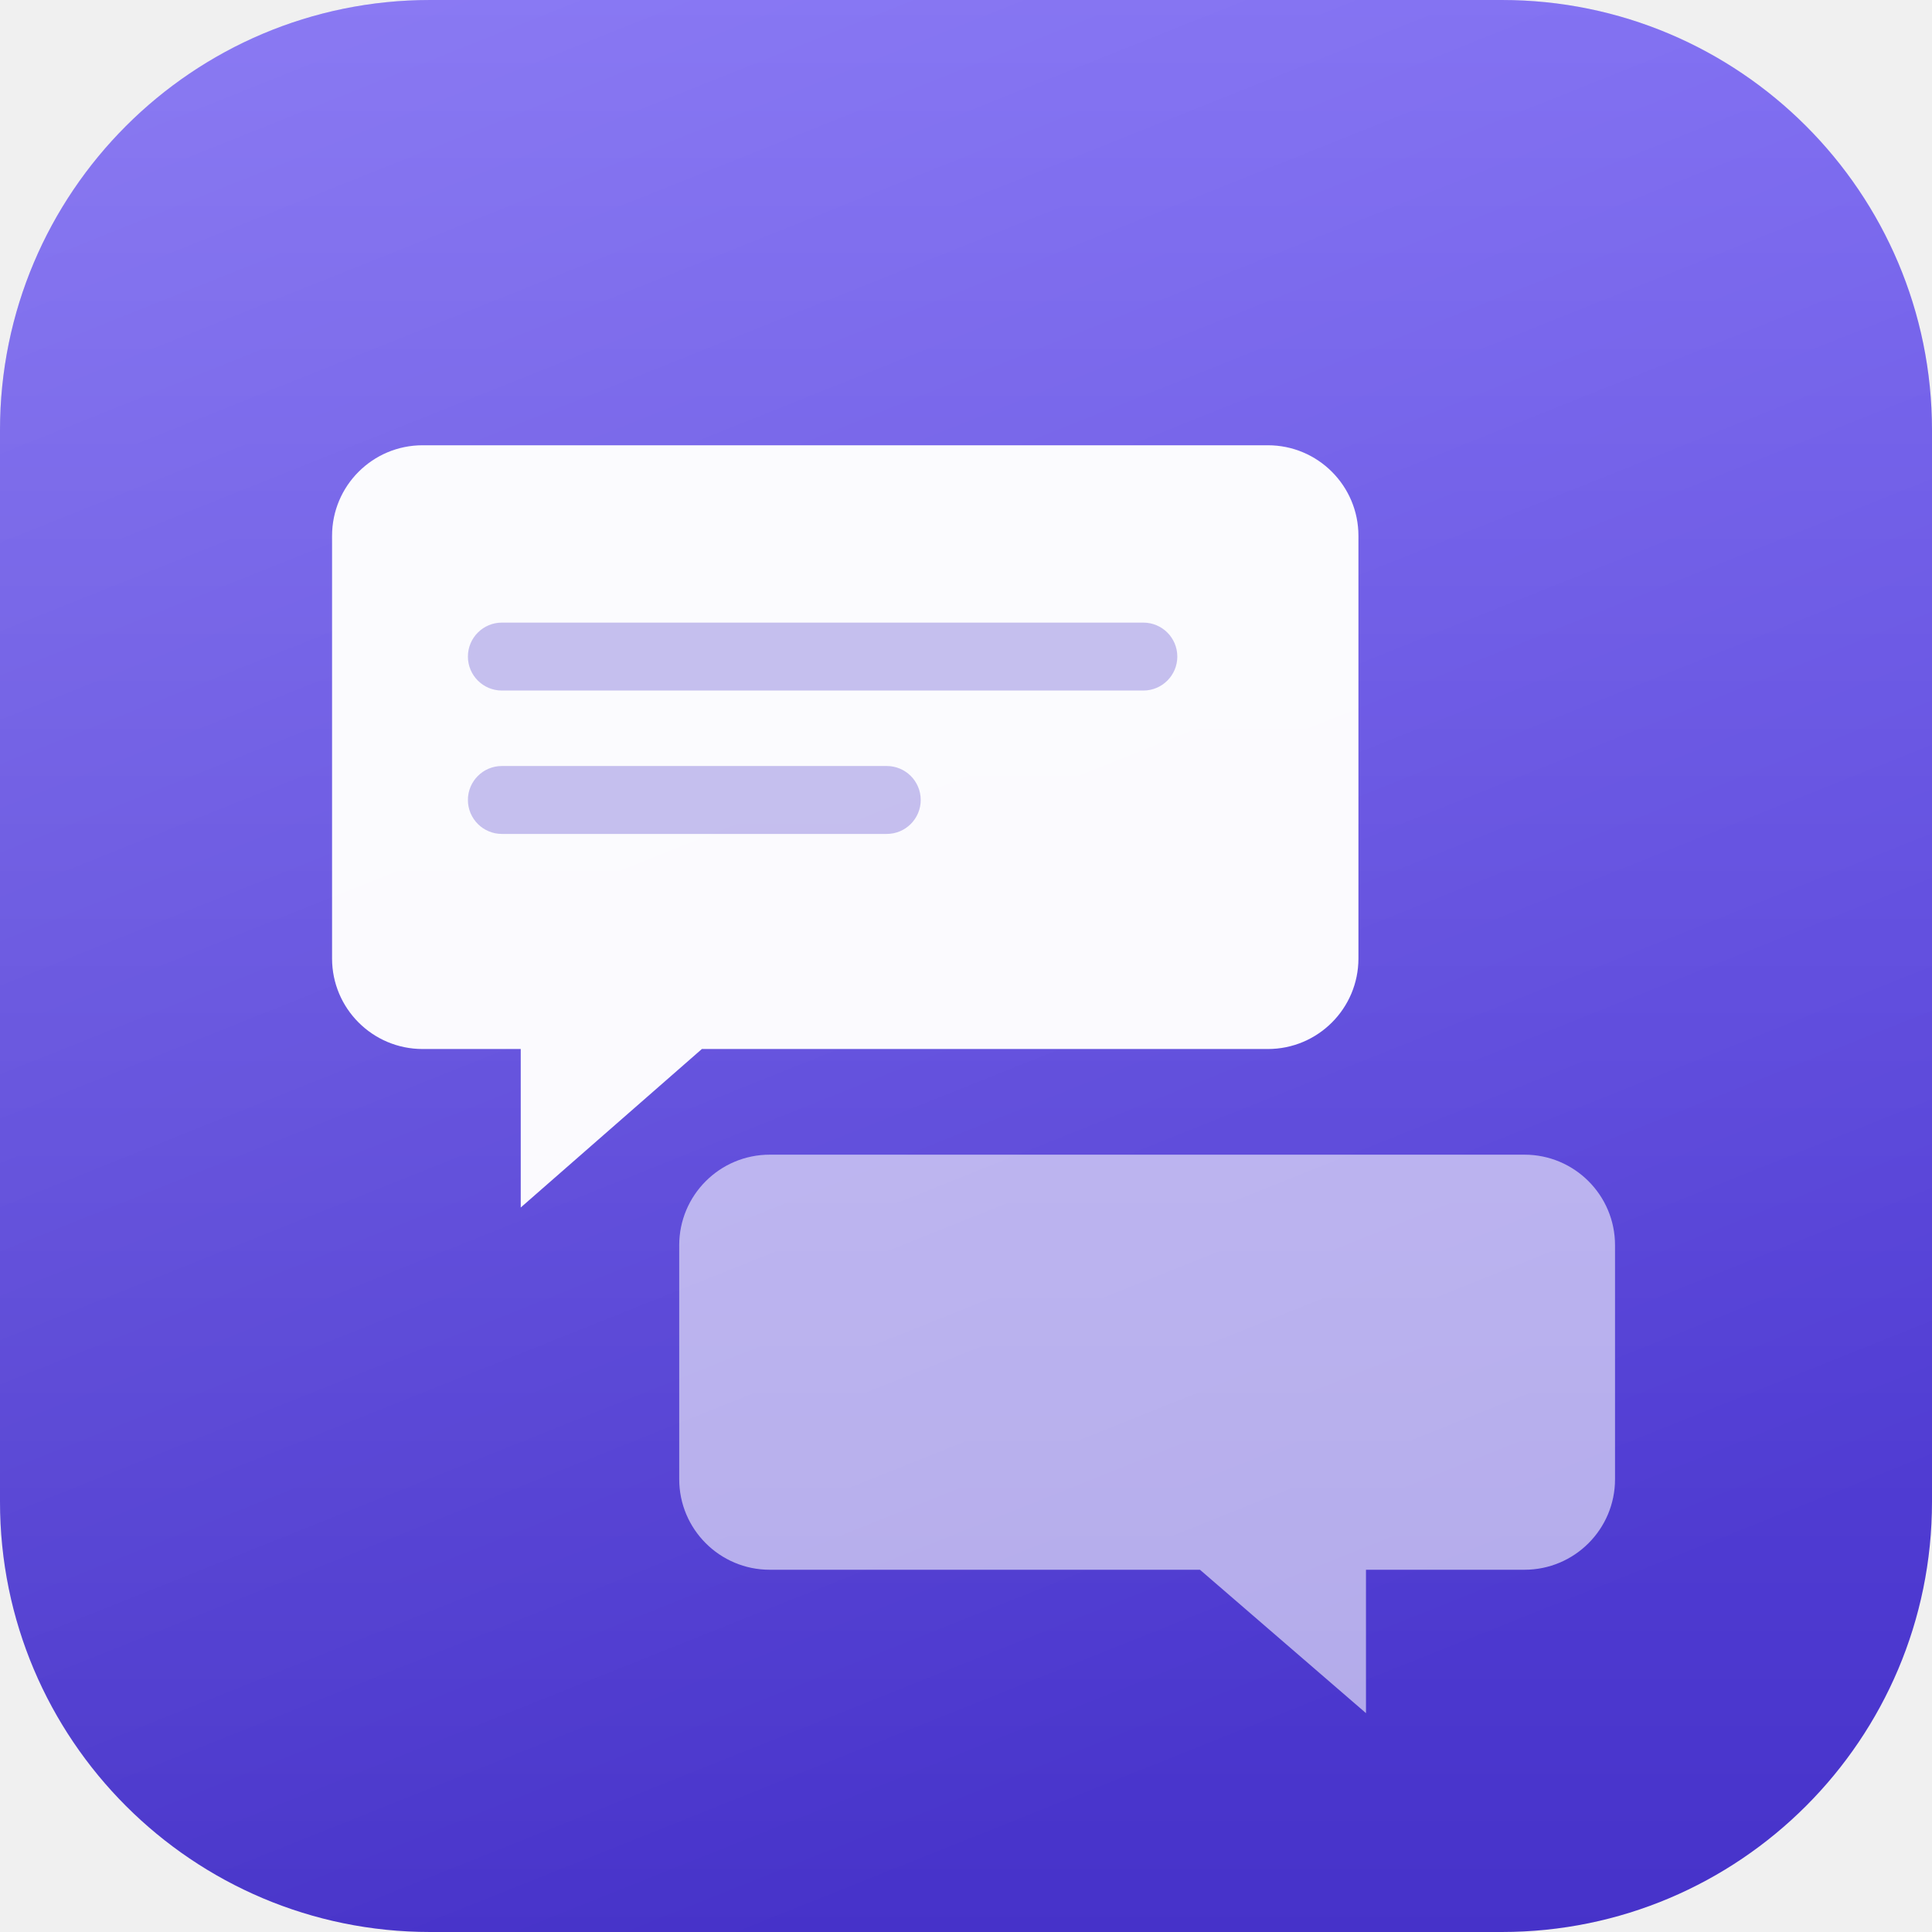
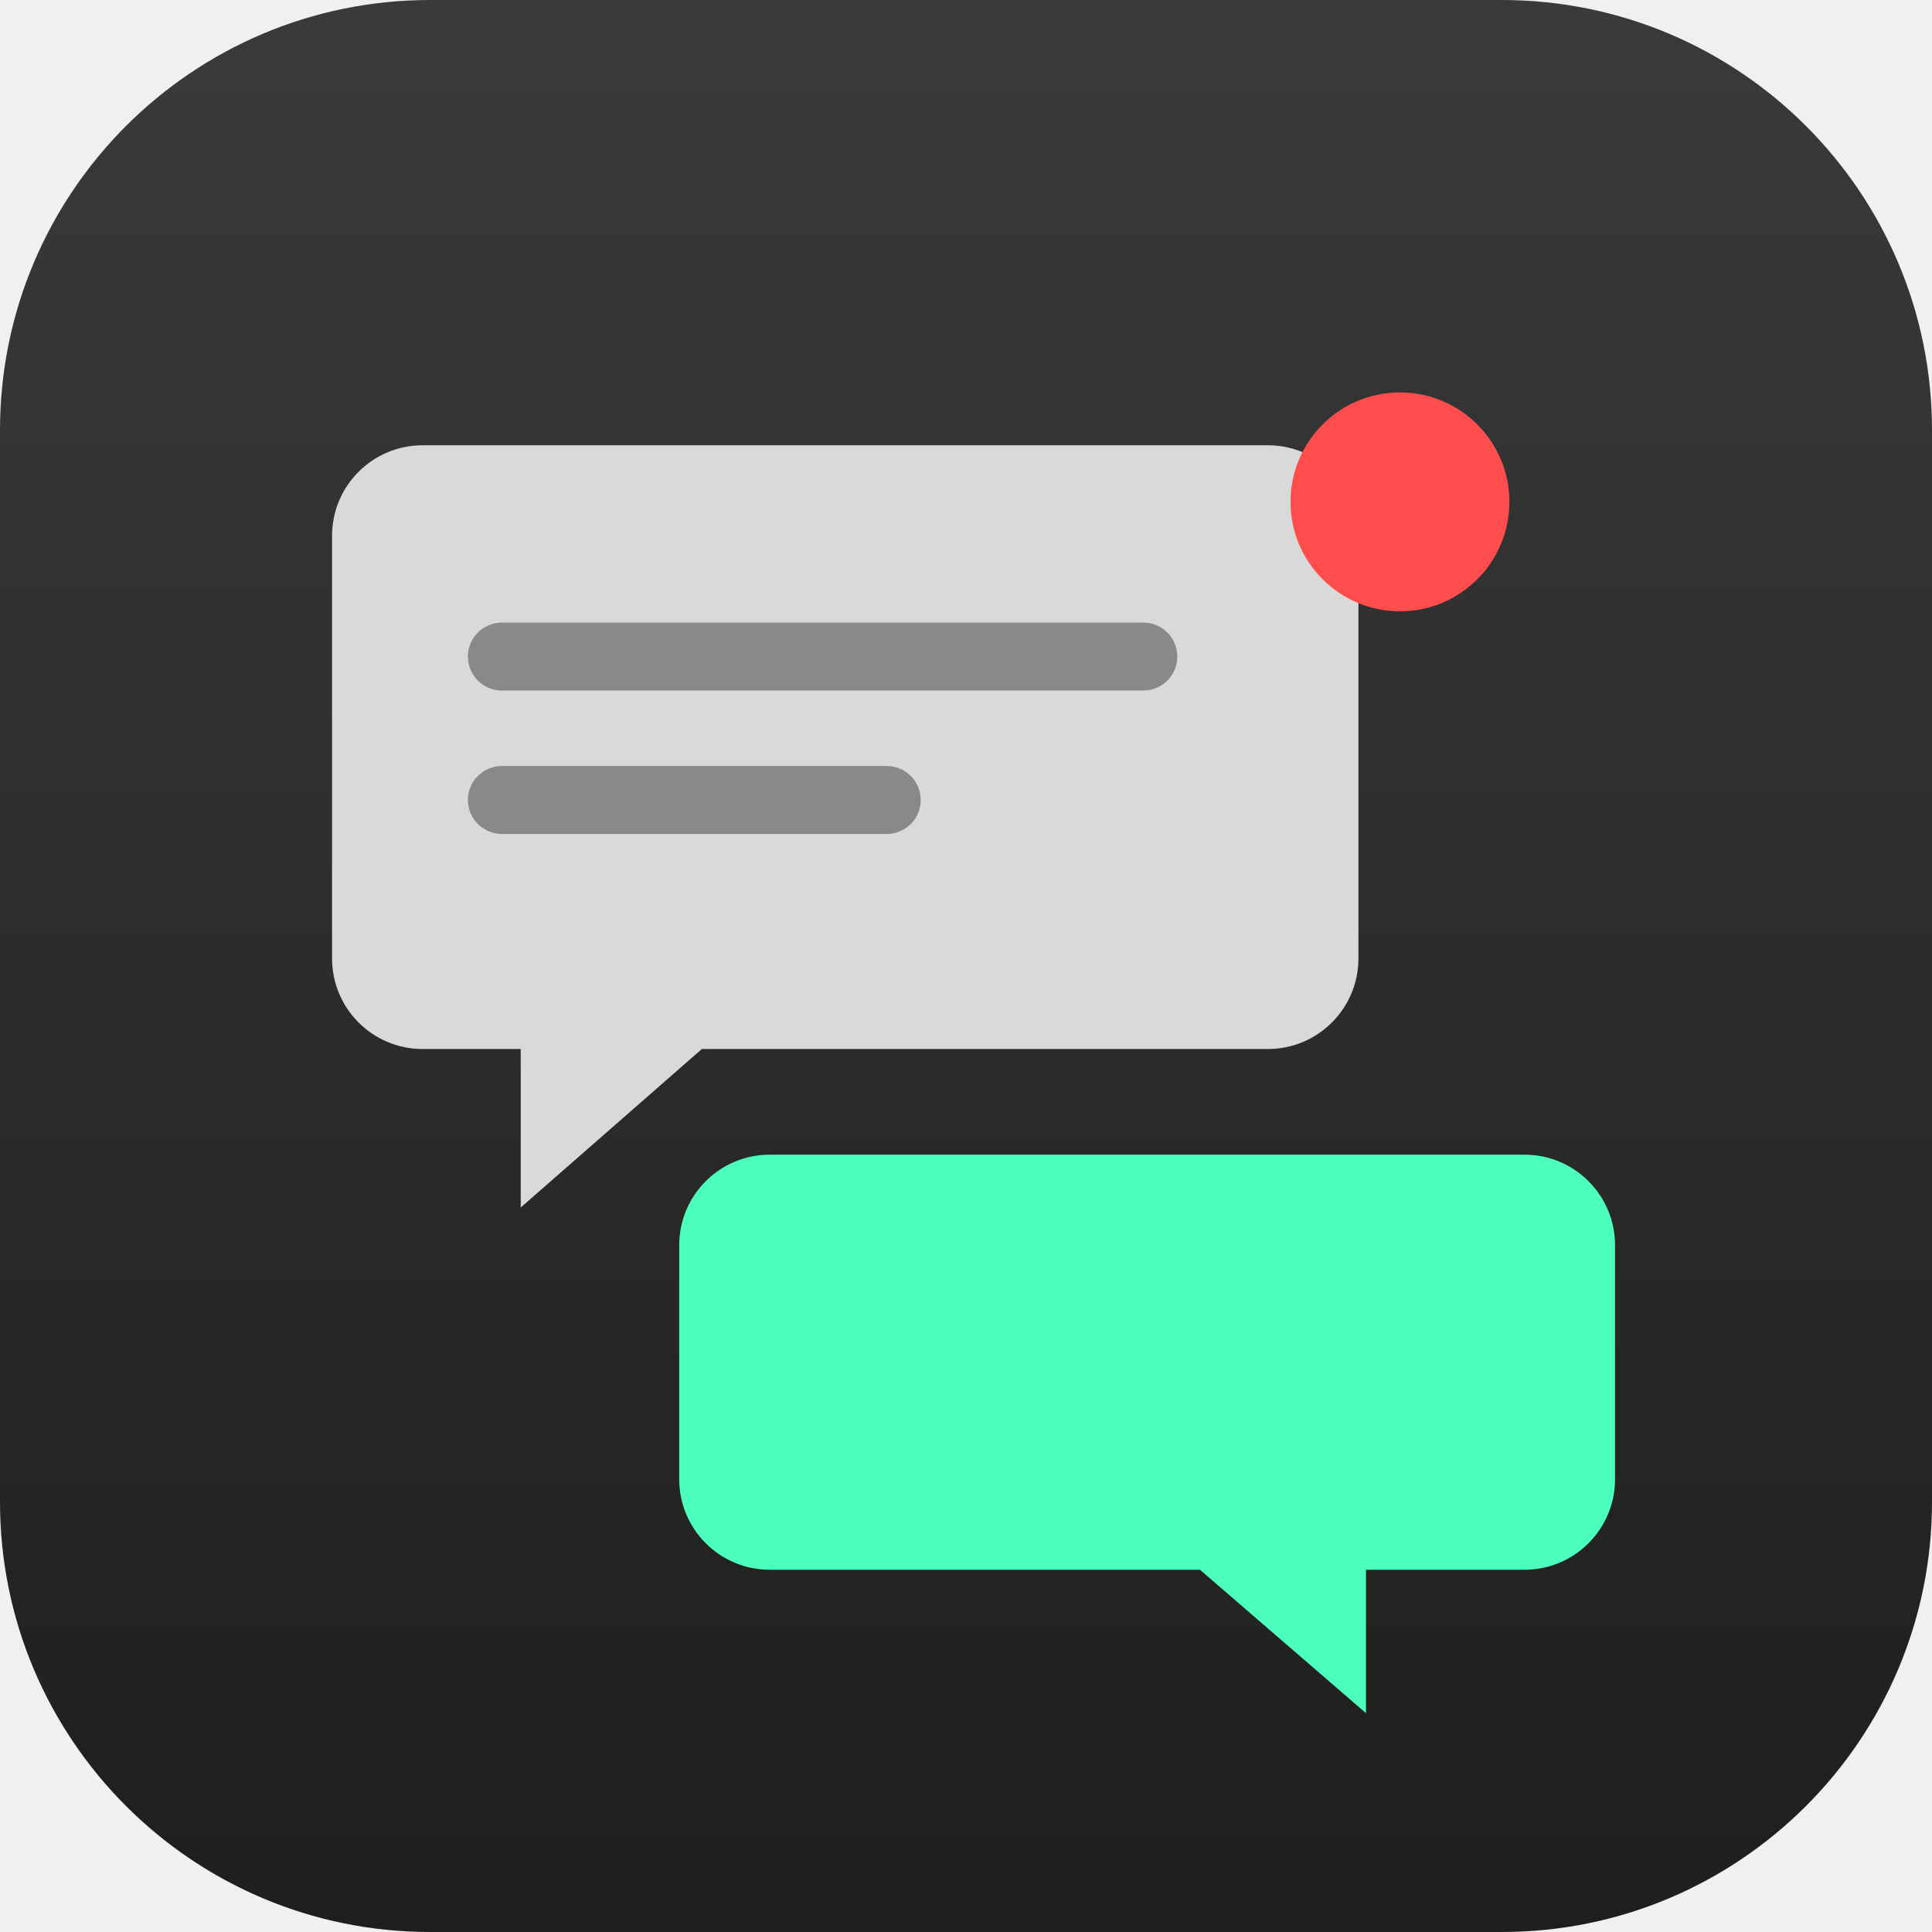
<svg xmlns="http://www.w3.org/2000/svg" width="1024" height="1024" viewBox="0 0 1024 1024">
  <defs>
-     <linearGradient id="bg" x1="0" y1="0" x2="0" y2="1">
-       <stop offset="0" stop-color="#6f5bf0" />
-       <stop offset="1" stop-color="#4632c9" />
-     </linearGradient>
-     <linearGradient id="sheen" x1="0" y1="0" x2="0.4" y2="1">
-       <stop offset="0" stop-color="#ffffff" stop-opacity="0.20" />
-       <stop offset="1" stop-color="#ffffff" stop-opacity="0" />
+     <linearGradient id="ground" x1="0" y1="0" x2="0" y2="1">
+       <stop offset="0" stop-color="#3a3a3a" />
+       <stop offset="1" stop-color="#1e1e1e" />
    </linearGradient>
  </defs>
-   <rect x="0" y="0" width="1024" height="1024" rx="228" fill="url(#bg)" />
-   <rect x="0" y="0" width="1024" height="1024" rx="228" fill="url(#sheen)" />
-   <path d="M224 236 h448 a48 48 0 0 1 48 48 v224 a48 48 0 0 1 -48 48 h-300 l-96 84 v-84 h-52 a48 48 0 0 1 -48 -48 v-224 a48 48 0 0 1 48 -48 z" fill="#ffffff" fill-opacity="0.97" />
-   <rect x="248" y="330" width="376" height="36" rx="18" fill="#4632c9" fill-opacity="0.30" />
-   <rect x="248" y="406" width="240" height="36" rx="18" fill="#4632c9" fill-opacity="0.30" />
-   <path d="M408 612 h400 a48 48 0 0 1 48 48 v124 a48 48 0 0 1 -48 48 h-84 v76 l-88 -76 h-228 a48 48 0 0 1 -48 -48 v-124 a48 48 0 0 1 48 -48 z" fill="#ffffff" fill-opacity="0.58" />
+   <rect x="0" y="0" width="1024" height="1024" rx="228" fill="url(#ground)" />
+   <path d="M224 236 h448 a48 48 0 0 1 48 48 v224 a48 48 0 0 1 -48 48 h-300 l-96 84 v-84 h-52 a48 48 0 0 1 -48 -48 v-224 a48 48 0 0 1 48 -48 z" fill="#d9d9d9" />
+   <rect x="248" y="330" width="376" height="36" rx="18" fill="#898989" />
+   <rect x="248" y="406" width="240" height="36" rx="18" fill="#898989" />
+   <circle cx="742" cy="266" r="58" fill="#ff4d4d" />
+   <path d="M408 612 h400 a48 48 0 0 1 48 48 v124 a48 48 0 0 1 -48 48 h-84 v76 l-88 -76 h-228 a48 48 0 0 1 -48 -48 v-124 a48 48 0 0 1 48 -48 z" fill="#4dffbc" />
</svg>
